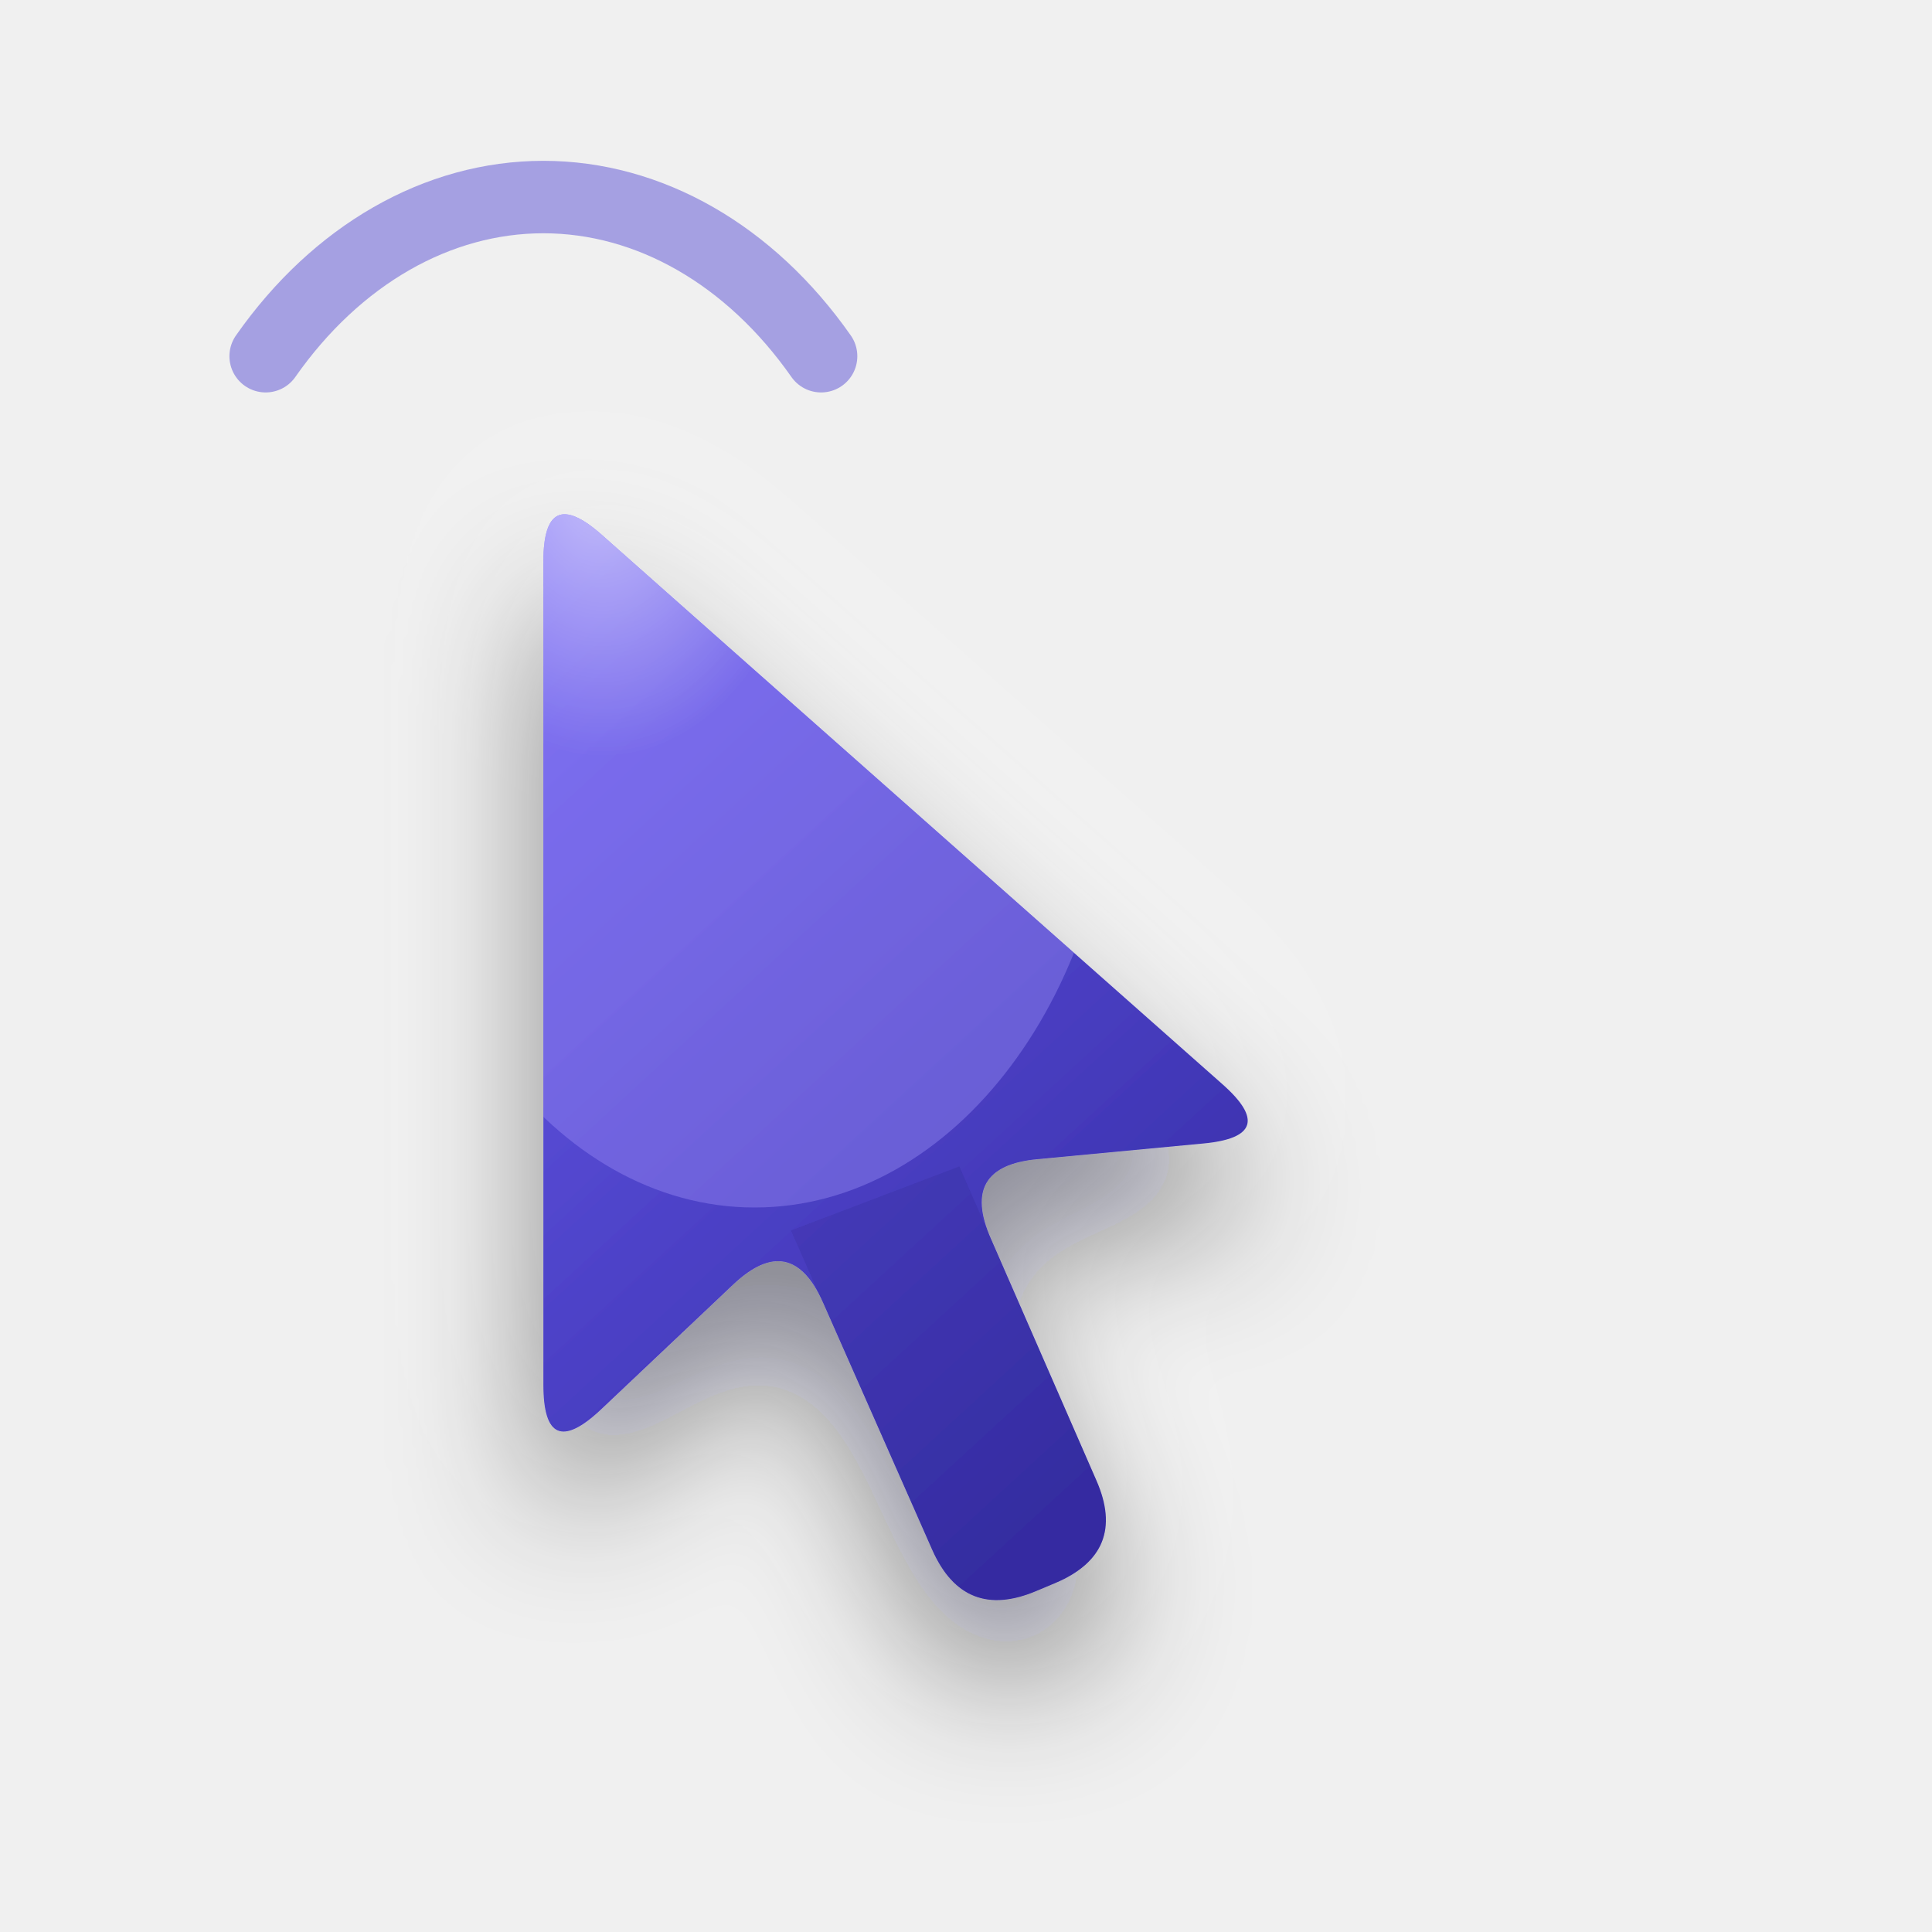
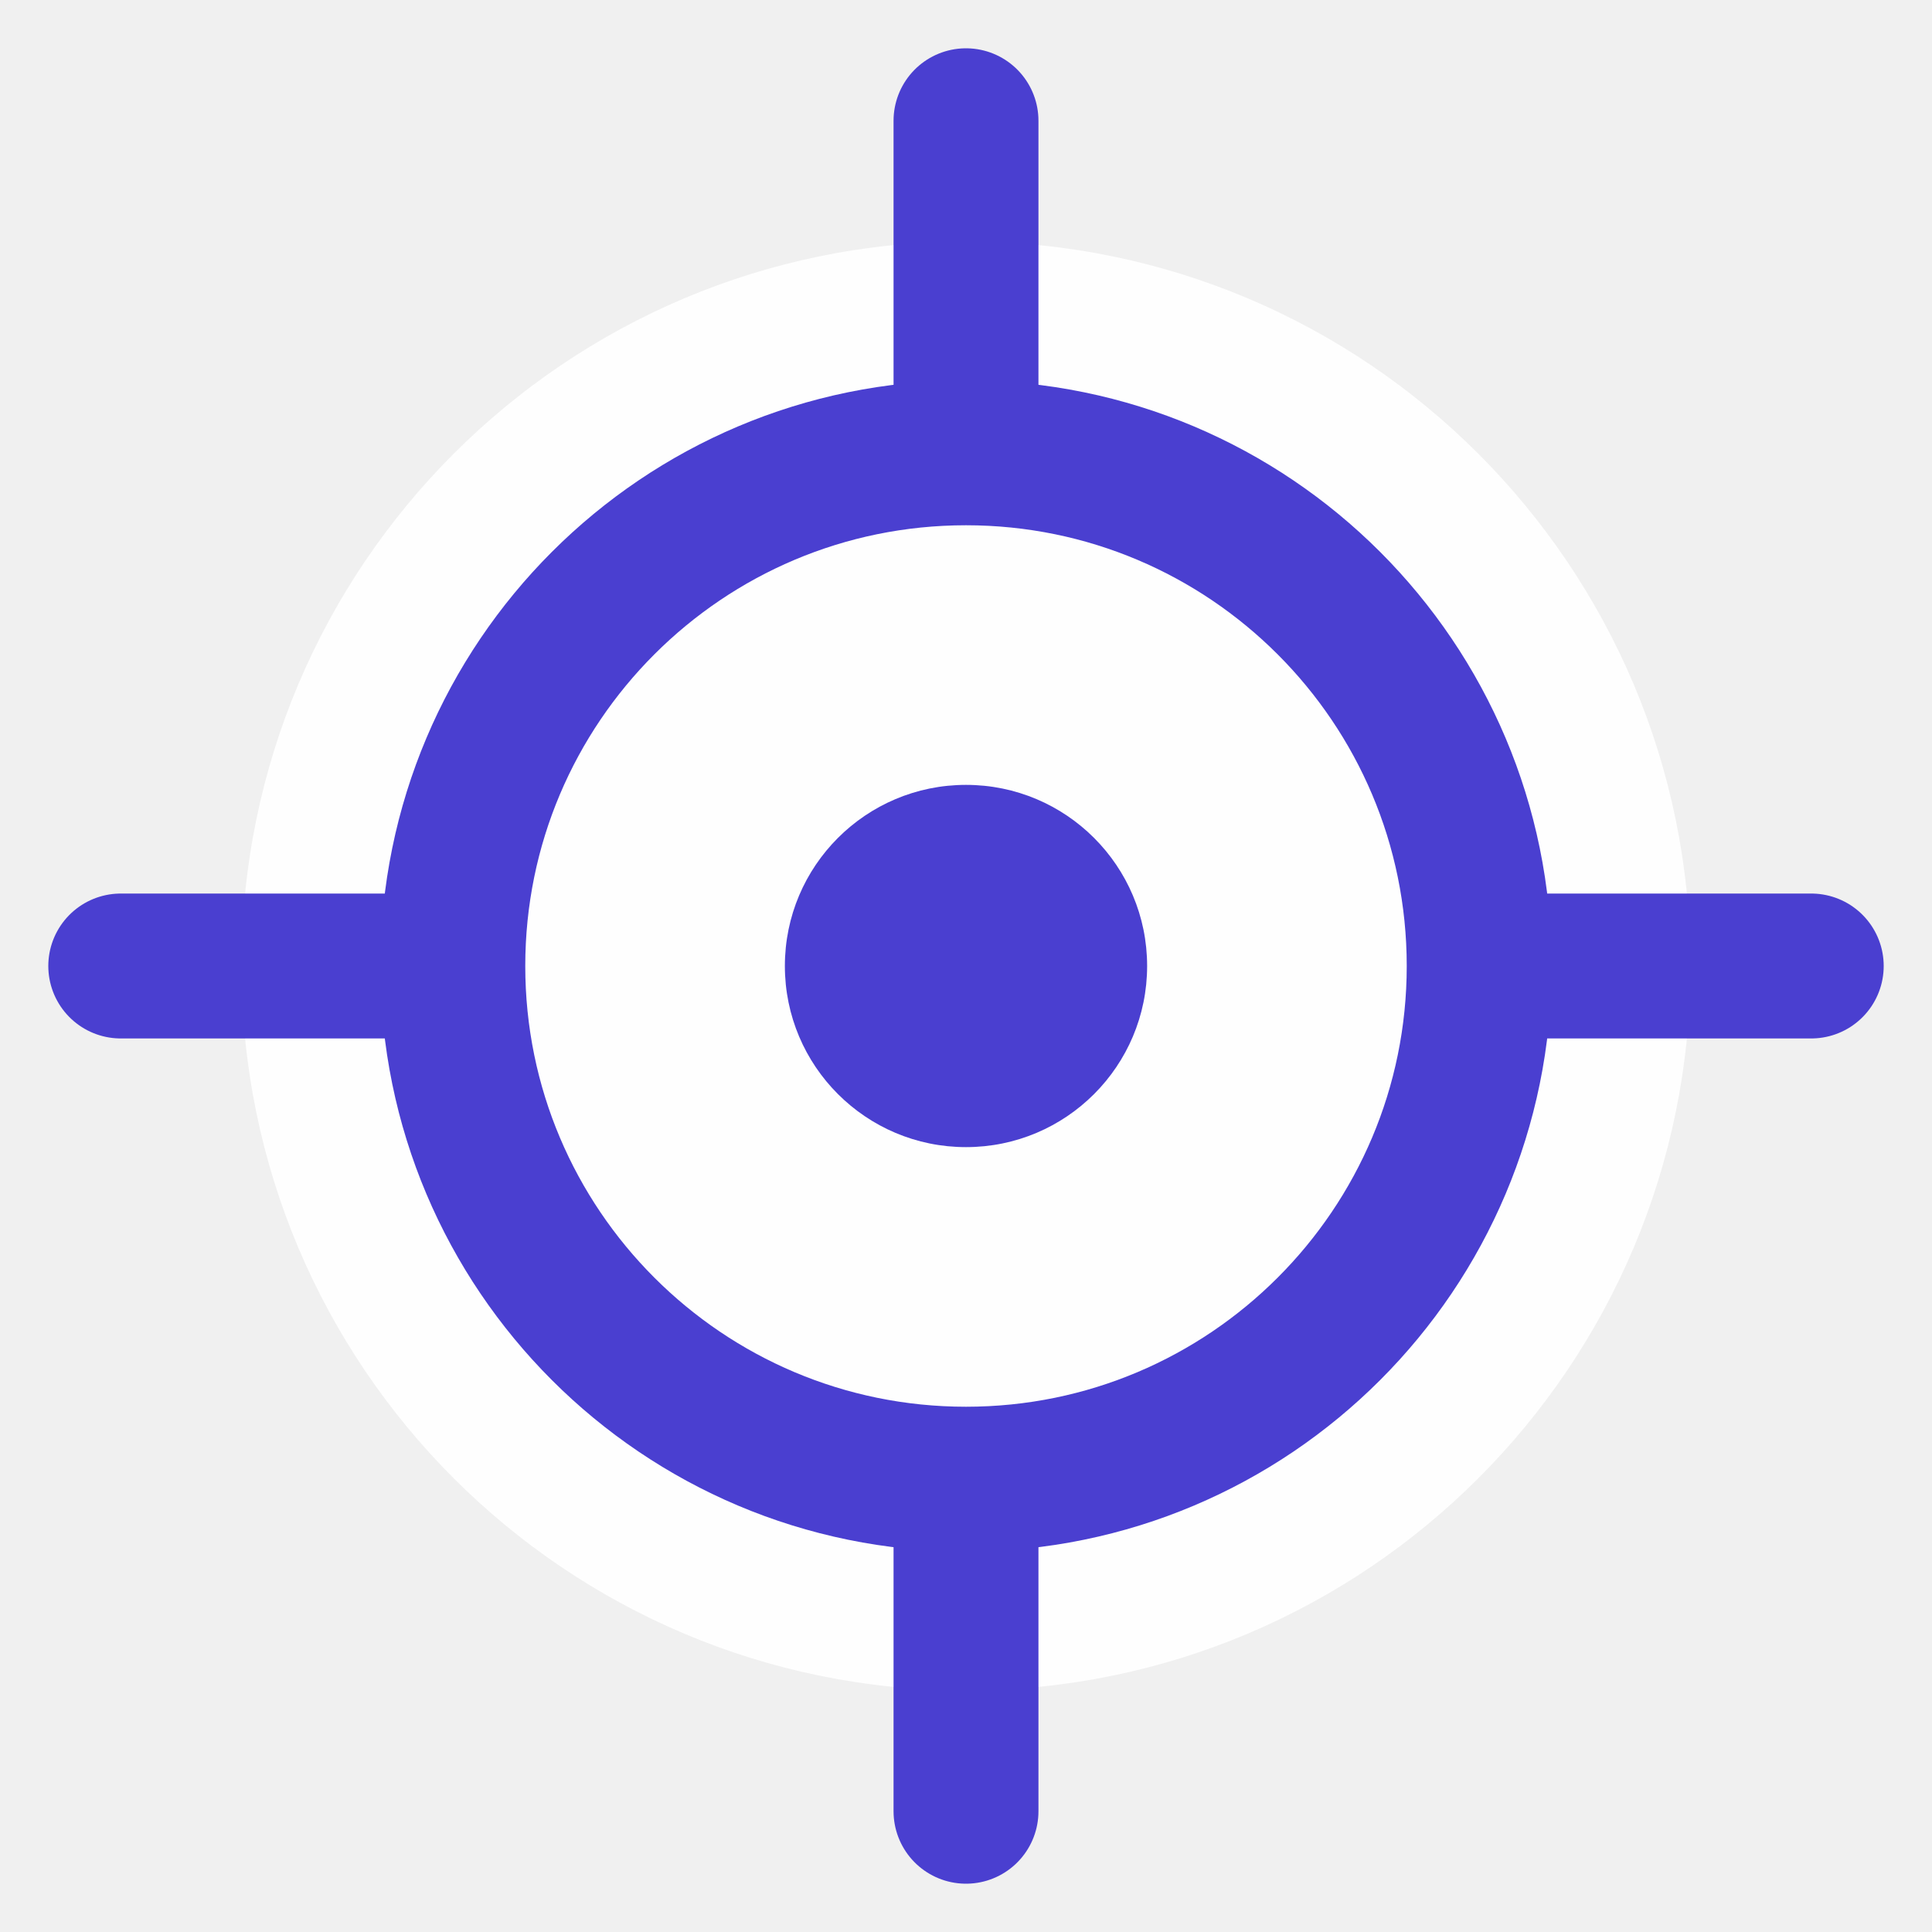
- <svg xmlns="http://www.w3.org/2000/svg" width="32" height="32" viewBox="0 0 32 32">
-   <defs>
-     <linearGradient id="p-body" x1="0" y1="0" x2="0.6" y2="1">
-       <stop offset="0" stop-color="#6a5cf0" />
-       <stop offset="1" stop-color="#372ea8" />
-     </linearGradient>
-     <radialGradient id="p-gloss" cx="0.35" cy="0.22" r="0.5">
-       <stop offset="0" stop-color="#ffffff" stop-opacity="0.55" />
-       <stop offset="1" stop-color="#ffffff" stop-opacity="0" />
-     </radialGradient>
-     <filter id="p-soft-glow" x="-80%" y="-80%" width="260%" height="260%">
-       <feGaussianBlur stdDeviation="1.5" />
-     </filter>
-     <filter id="p-drop" x="-80%" y="-80%" width="260%" height="260%">
-       <feDropShadow dx="0" dy="1.3" stdDeviation="1.2" flood-color="#0b0f1c" flood-opacity="0.45" />
-     </filter>
-     <clipPath id="p-clip">
-       <path d="M9.97 8.86 L9.97 8.86 Q9.00 8.00 9.00 9.30 L9.00 22.94 Q9.00 24.24 9.95 23.35 L12.15 21.27 Q13.10 20.38 13.63 21.57 L15.44 25.67 Q15.97 26.86 17.17 26.35 L17.48 26.22 Q18.68 25.71 18.16 24.52 L16.41 20.51 Q15.89 19.32 17.18 19.20 L19.93 18.94 Q21.22 18.82 20.25 17.96 Z" />
-     </clipPath>
-   </defs>
-   <path d="M9.97 8.86 L9.97 8.86 Q9.00 8.00 9.00 9.30 L9.00 22.94 Q9.00 24.24 9.95 23.35 L12.15 21.27 Q13.10 20.38 13.63 21.57 L15.44 25.67 Q15.97 26.86 17.17 26.35 L17.48 26.22 Q18.68 25.71 18.16 24.52 L16.41 20.51 Q15.89 19.32 17.18 19.20 L19.93 18.94 Q21.22 18.82 20.25 17.96 Z" fill="#ffffff" opacity="0.85" filter="url(#p-soft-glow)" />
-   <g filter="url(#p-drop)">
-     <path d="M9.97 8.86 L9.97 8.86 Q9.00 8.00 9.00 9.30 L9.00 22.94 Q9.00 24.24 9.95 23.35 L12.15 21.27 Q13.10 20.38 13.63 21.57 L15.44 25.67 Q15.97 26.86 17.17 26.35 L17.48 26.22 Q18.68 25.71 18.16 24.52 L16.41 20.51 Q15.89 19.32 17.18 19.20 L19.93 18.94 Q21.22 18.82 20.25 17.96 Z" fill="url(#p-body)" />
-     <g clip-path="url(#p-clip)">
-       <ellipse cx="12.5" cy="12" rx="6" ry="8" fill="#a89bff" opacity="0.35" />
-       <ellipse cx="11" cy="10.5" rx="3.4" ry="4.6" fill="url(#p-gloss)" />
-       <path d="M13.1 20.38 L15.97 26.86 L18.68 25.71 L15.89 19.32 Z" fill="#241d78" opacity="0.16" />
-     </g>
-   </g>
-   <path d="M4.4 5.9 A6.2 8 0 0 1 13.6 5.9" fill="none" stroke="#4a3fd0" stroke-width="1.2" stroke-linecap="round" opacity="0.45" />
+ <svg xmlns="http://www.w3.org/2000/svg" width="32" height="32" viewBox="0 0 32 32" fill="none">
+   <circle cx="16" cy="16" r="12" fill="#ffffff" opacity="0.92" />
+   <path d="M16 2 L16 6.5M16 25.5 L16 30M2 16 L6.5 16M25.5 16 L30 16" stroke="#4a3fd0" stroke-width="2.4" stroke-linecap="round" />
+   <circle cx="16" cy="16" r="8.5" fill="none" stroke="#4a3fd0" stroke-width="2.4" />
+   <circle cx="16" cy="16" r="3" fill="#4a3fd0" />
</svg>
